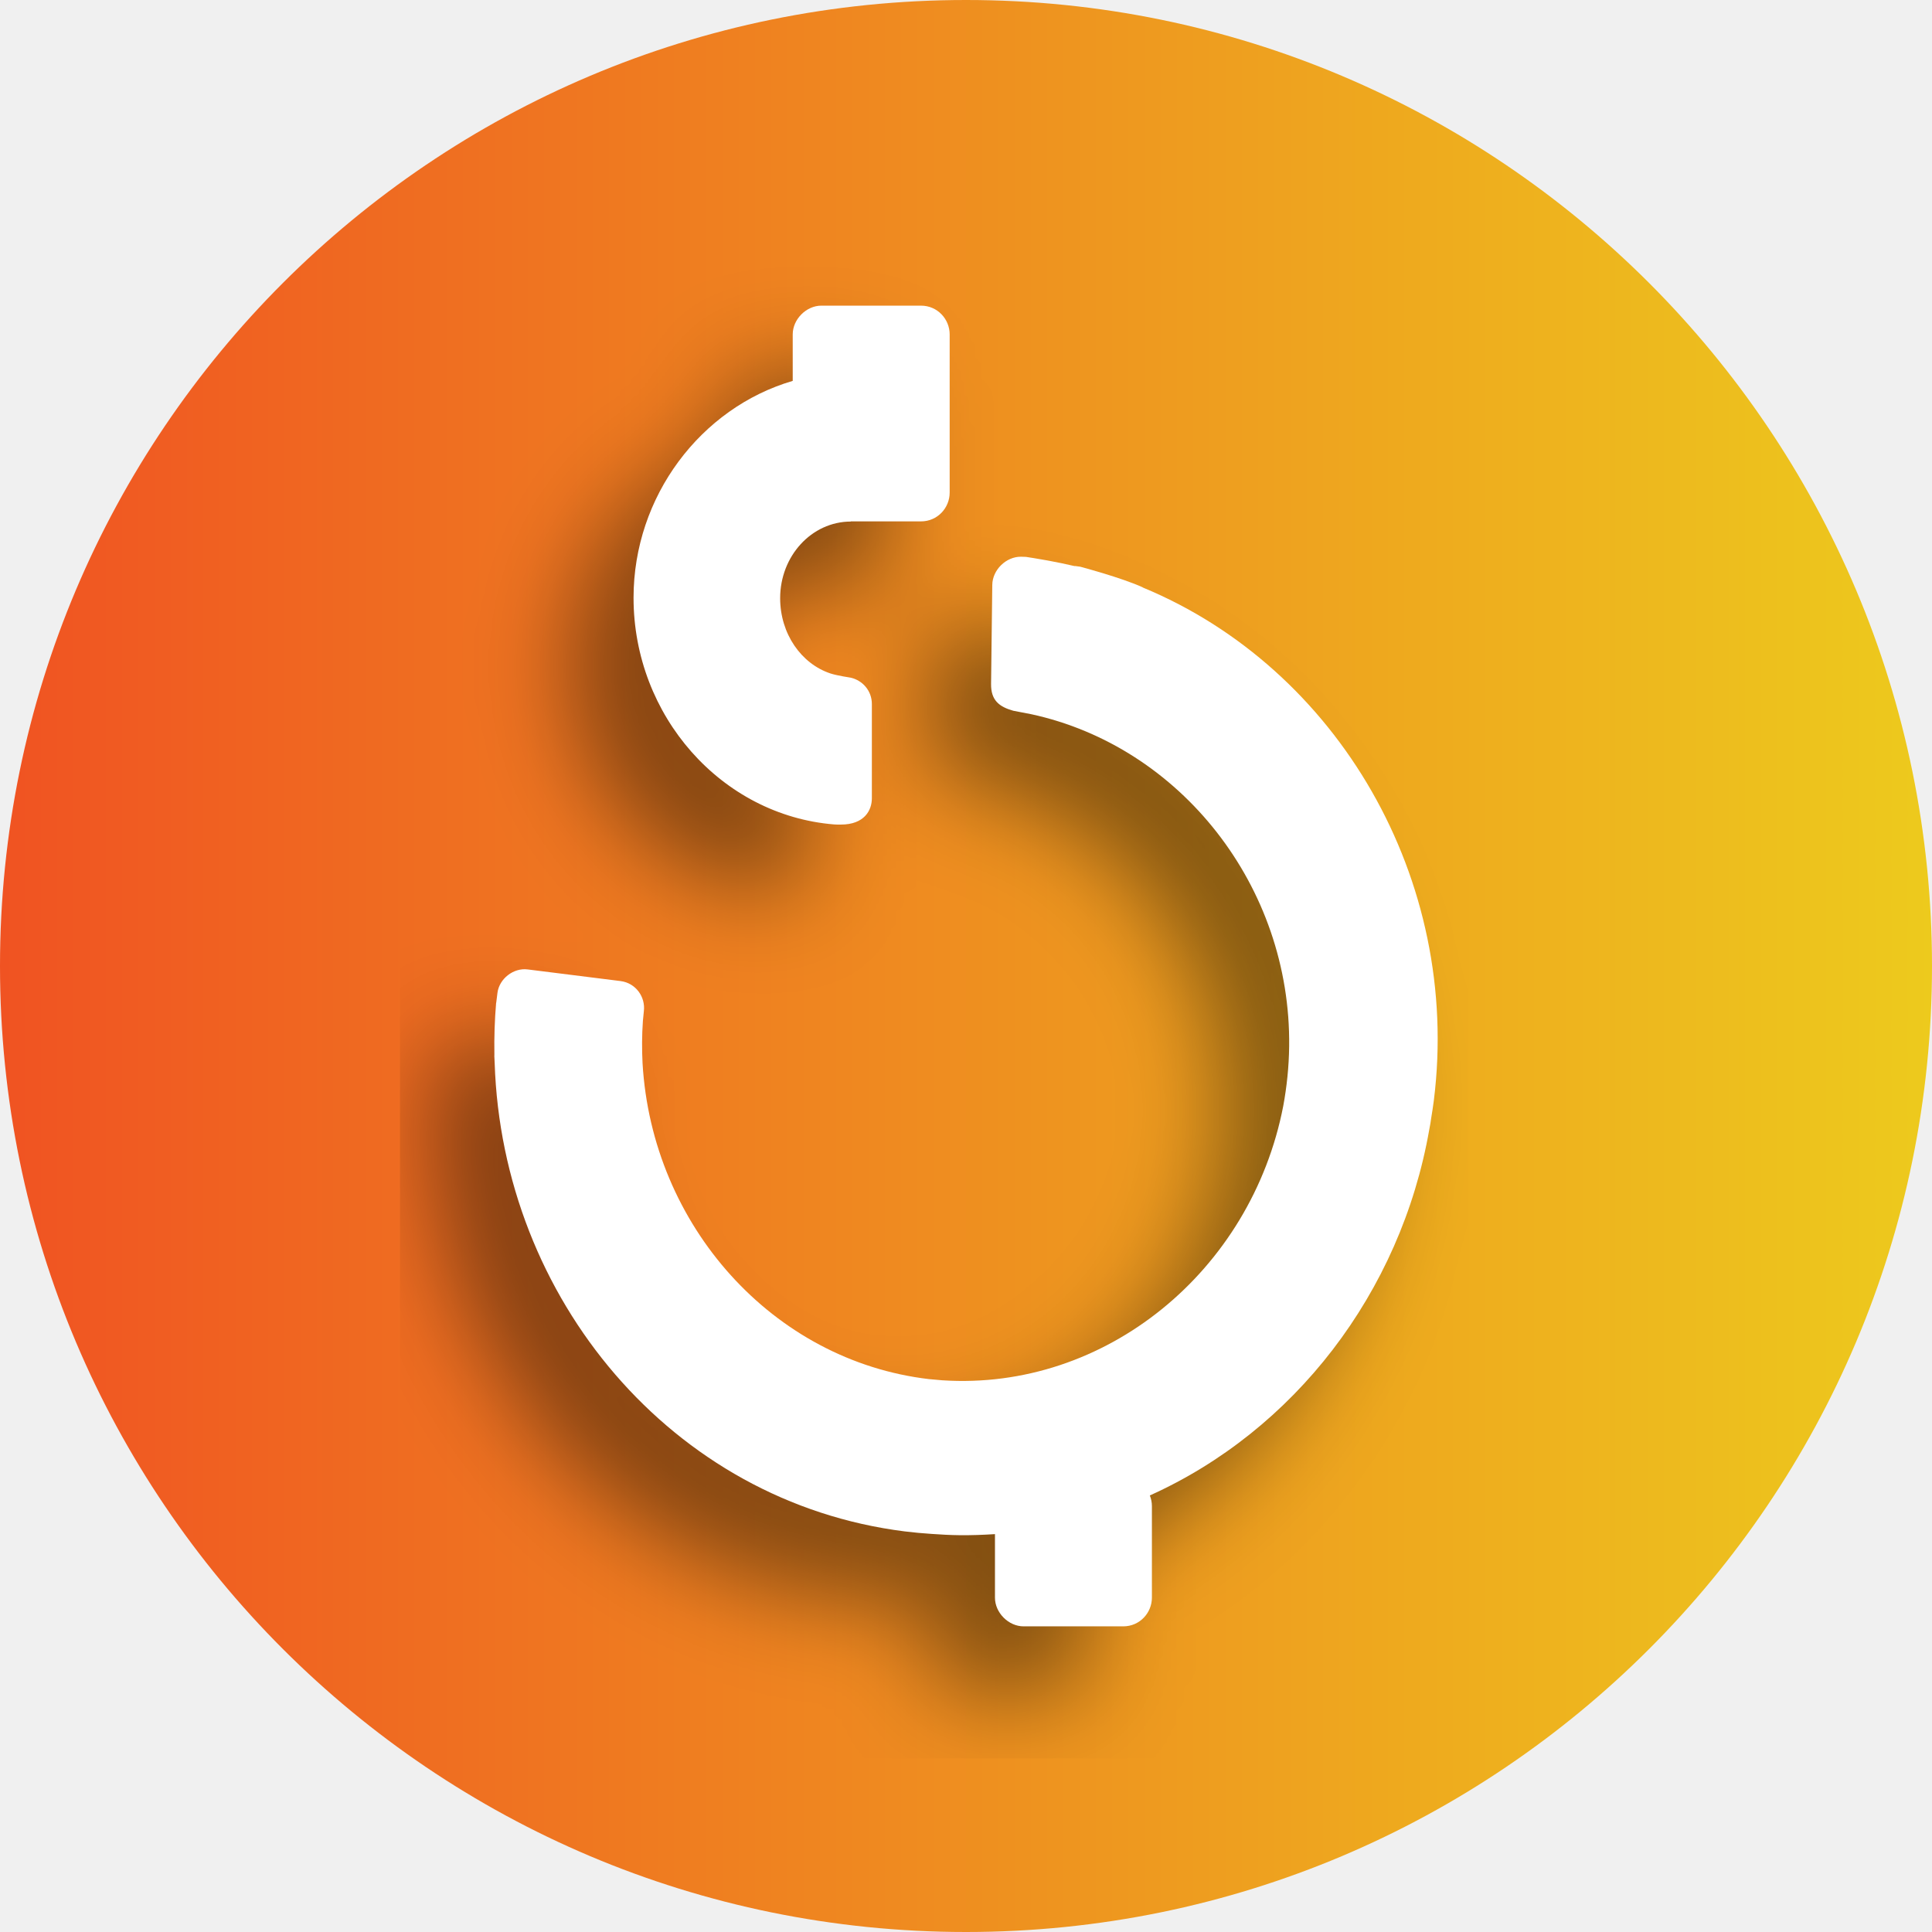
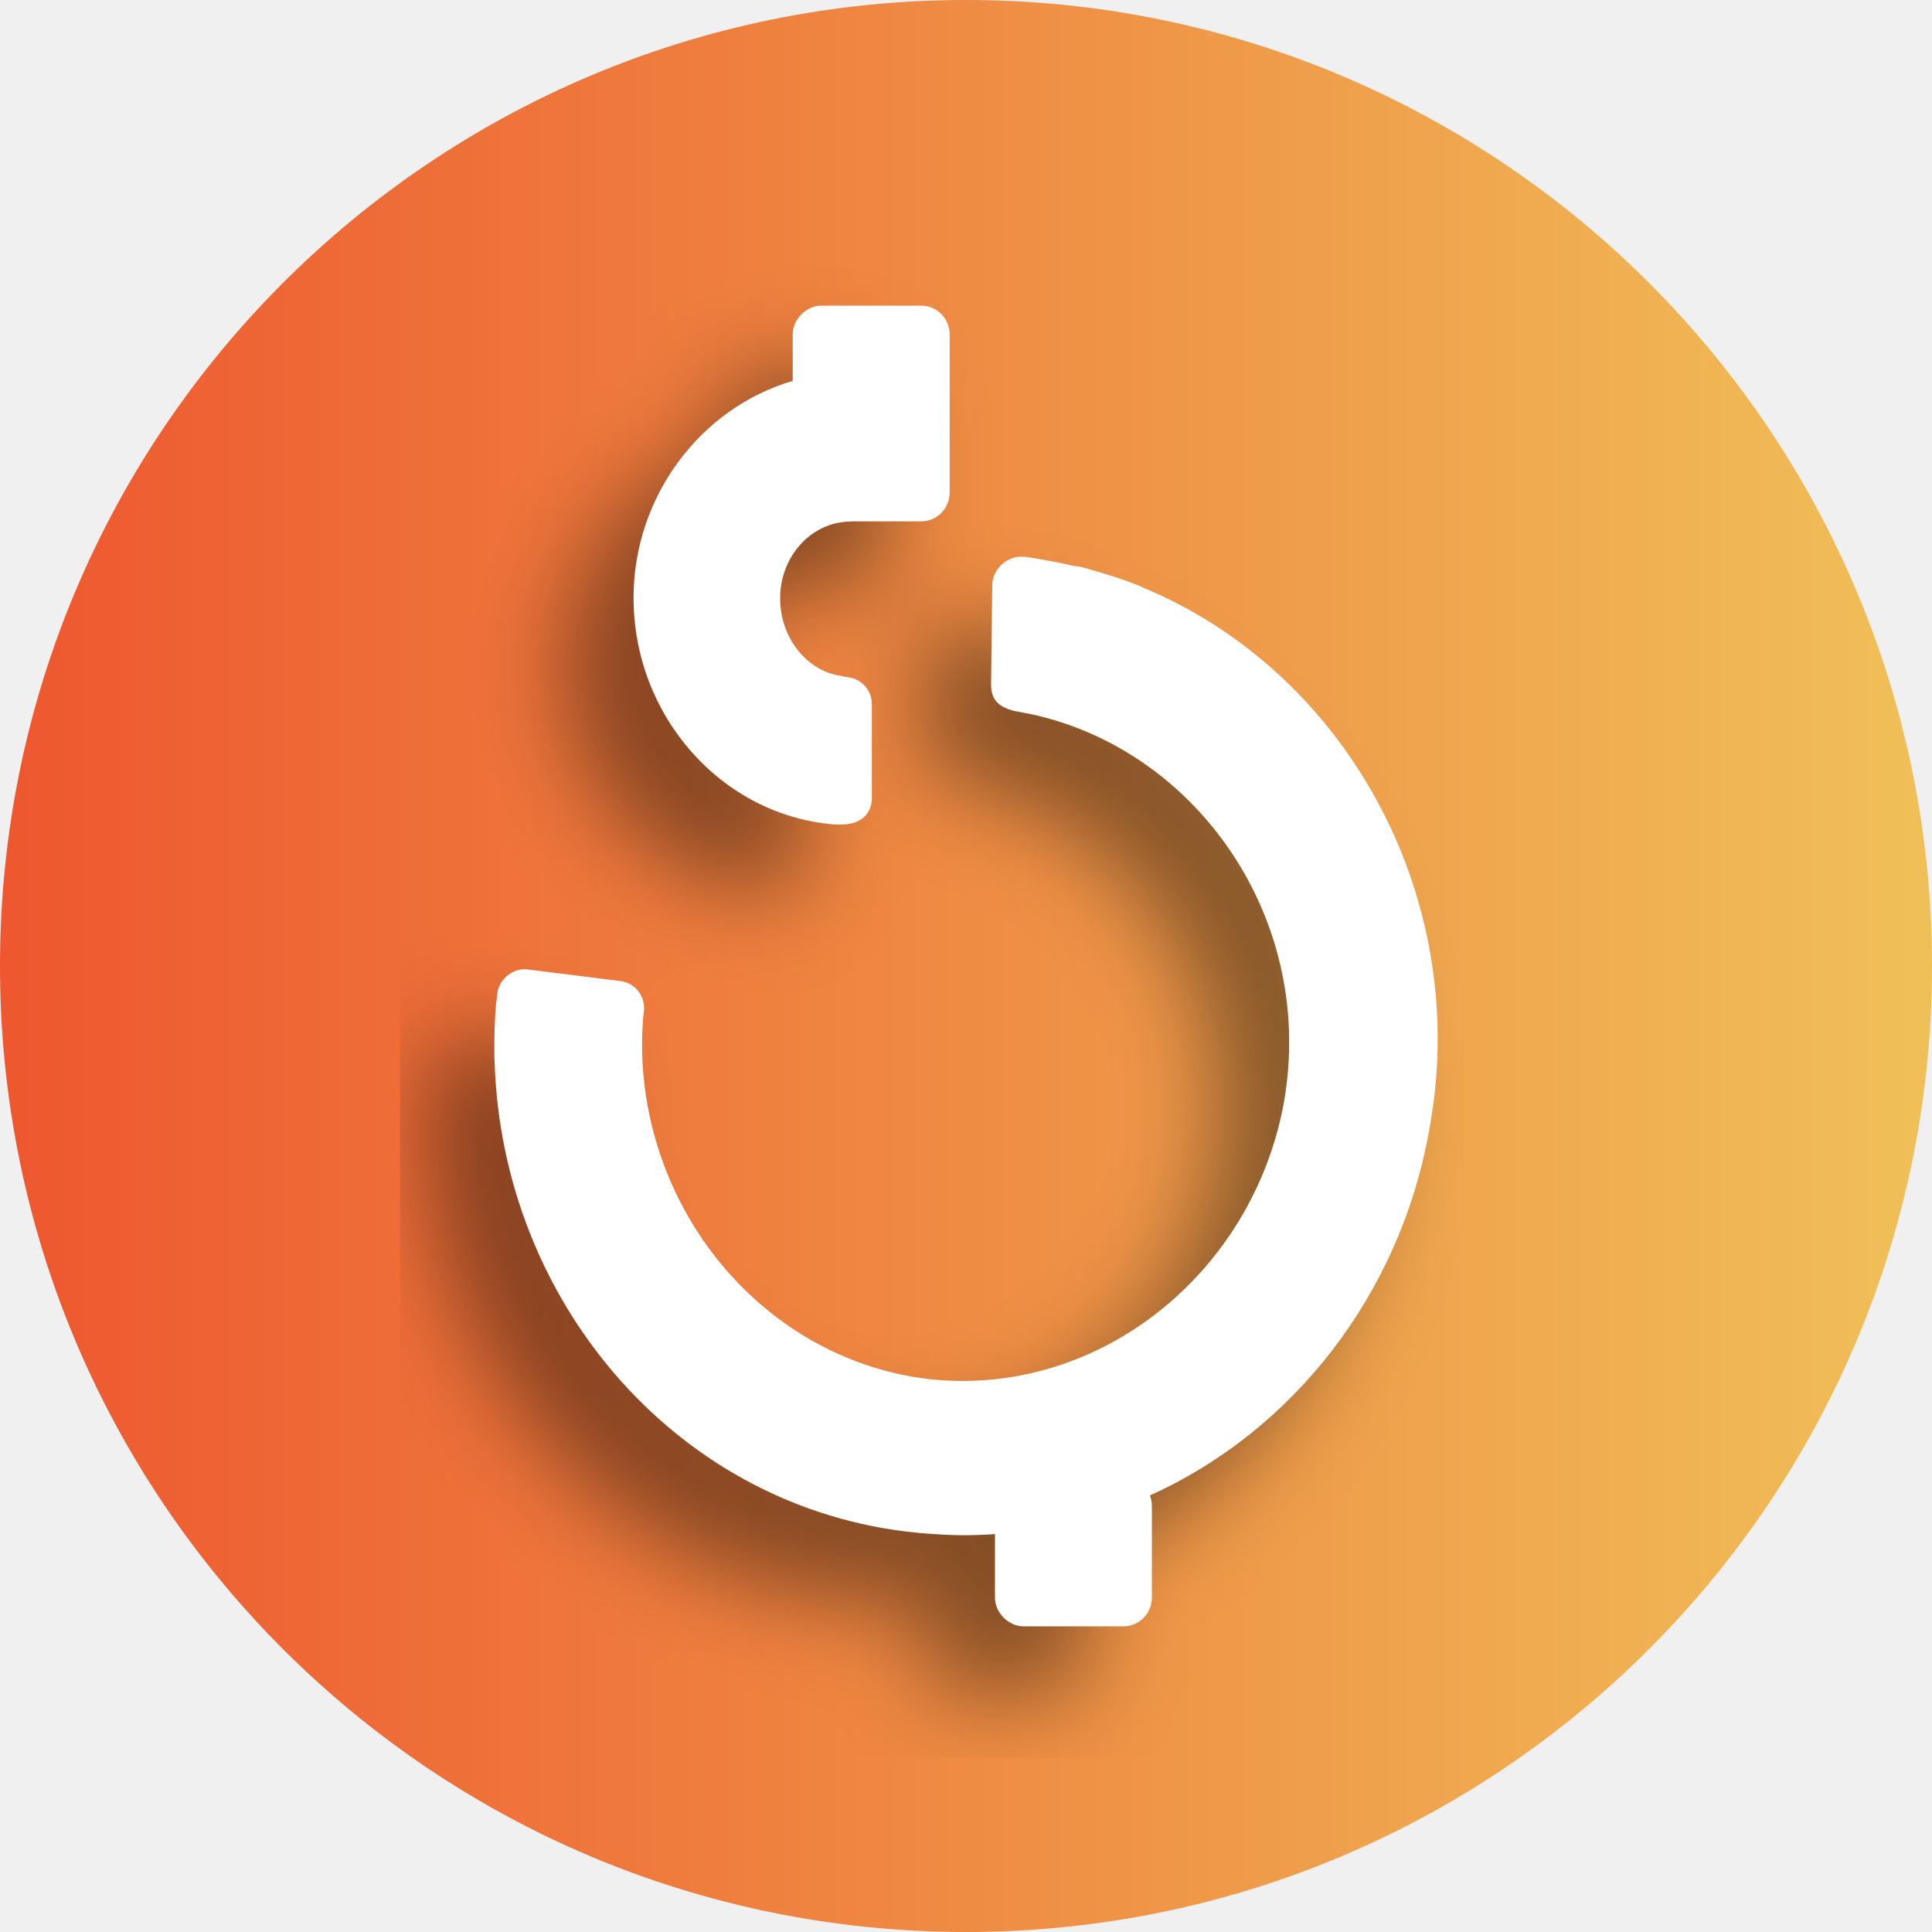
- <svg xmlns="http://www.w3.org/2000/svg" xmlns:xlink="http://www.w3.org/1999/xlink" width="512" height="512" viewBox="0 0 512 512" id="svg2" version="1.1">
-   <defs id="defs14">
-     <linearGradient id="linearGradient4195">
-       <stop id="stop4197" offset="0" style="stop-color:#f05322;stop-opacity:1" />
-       <stop id="stop4199" offset="1" style="stop-color:#edca1d;stop-opacity:1" />
+ <svg xmlns="http://www.w3.org/2000/svg" xmlns:xlink="http://www.w3.org/1999/xlink" width="512" height="512">
+   <defs>
+     <filter id="filter" style="color-interpolation-filters:sRGB;">
+       <feFlood result="flood" flood-color="rgb(0,0,0)" flood-opacity="0.45" />
+       <feComposite result="composite1" operator="in" in2="SourceGraphic" in="flood" />
+       <feGaussianBlur result="blur" stdDeviation="12.8" in="composite1" />
+       <feOffset result="offset" dy="17.9" dx="-17.9" />
+       <feComposite result="composite2" operator="over" in2="offset" in="SourceGraphic" />
+     </filter>
+     <linearGradient id="gradient">
+       <stop offset="0" style="stop-color:#ee572f" />
+       <stop offset="1" style="stop-color:#f0c058" />
    </linearGradient>
-     <filter id="filter4256" style="color-interpolation-filters:sRGB;">
-       <feFlood id="feFlood4258" result="flood" flood-color="rgb(0,0,0)" flood-opacity="0.451" />
-       <feComposite id="feComposite4260" result="composite1" operator="in" in2="SourceGraphic" in="flood" />
-       <feGaussianBlur id="feGaussianBlur4262" result="blur" stdDeviation="12.8" in="composite1" />
-       <feOffset id="feOffset4264" result="offset" dy="17.9" dx="-17.112" />
-       <feComposite id="feComposite4266" result="composite2" operator="over" in2="offset" in="SourceGraphic" />
-     </filter>
-     <linearGradient gradientTransform="translate(512,0)" gradientUnits="userSpaceOnUse" y2="256" x2="0" y1="256" x1="-512" id="linearGradient4276" xlink:href="#linearGradient4195" />
+     <linearGradient id="fill" gradientTransform="translate(512,0)" gradientUnits="userSpaceOnUse" y2="256" x2="0" y1="256" x1="-512" xlink:href="#gradient" />
  </defs>
-   <circle r="256" cy="256" cx="256" id="path4268" style="fill:url(#linearGradient4276);fill-opacity:1;fill-rule:nonzero;stroke:none;stroke-opacity:1" />
-   <path style="fill:#ffffff;filter:url(#filter4256)" d="m 217.677,81 c -3.998,0 -7.598,3.607 -7.598,7.614 l 0,12.324 c -24.38,7.142 -42.183,30.597 -42.183,57.477 0,31.306 23.307,57.623 53.124,60.067 0.337,0.038 1.055,0.038 1.822,0.038 6.192,0 8.211,-3.737 8.211,-6.972 l 0,-24.967 c 0,-3.558 -2.491,-6.267 -5.572,-6.983 0,0 -3.688,-0.558 -5.39,-1.12 -7.77,-2.573 -13.343,-10.539 -13.343,-19.948 0,-11.137 8.285,-20.286 18.732,-20.316 l 0,-0.042 18.593,0 c 4.398,0 7.598,-3.602 7.598,-7.613 l 0,-41.943 c 0,-4.006 -3.2,-7.614 -7.598,-7.614 z m 52.919,66.539 c -3.969,-0.047 -7.583,3.485 -7.631,7.463 l -0.322,26.238 c -0.051,4.374 2.168,6.061 5.873,7.112 l 4.777,0.921 c 39.552,8.568 68.868,45.626 68.347,88.033 -0.066,5.381 -0.614,10.651 -1.564,15.782 -8.459,43.737 -47.129,75.542 -90.368,72.704 -0.994,-0.073 -1.983,-0.16 -2.966,-0.266 -0.183,0 -0.368,-0.038 -0.548,-0.047 -41.357,-4.856 -73.426,-40.668 -75.913,-83.747 -0.183,-3.672 -0.173,-7.381 0.091,-11.119 l -0.002,0 0.258,-2.633 c 0.466,-3.738 -2.096,-7.475 -6.201,-7.99 l -24.622,-3.085 c -3.731,-0.467 -7.505,2.475 -7.974,6.214 l -0.328,2.627 -0.024,0 c -0.396,4.602 -0.532,9.172 -0.462,13.708 l -0.002,0.311 -0.015,0 c 0.015,0.65 0.065,1.292 0.091,1.938 2.007,62.266 46.89,116.395 108.714,124.14 2.384,0.296 4.761,0.508 7.131,0.663 2.428,0.178 4.873,0.304 7.346,0.336 3.162,0.033 6.29,-0.082 9.393,-0.286 l 0,16.832 c 0,4.01 3.596,7.613 7.598,7.613 l 26.401,0 c 4.398,0 7.593,-3.603 7.593,-7.613 l 0,-24.262 c 0,-0.982 -0.196,-1.93 -0.548,-2.816 38.104,-17.14 66.48,-53.568 74.07,-97.062 0.091,-0.525 0.202,-1.046 0.29,-1.572 0.073,-0.433 0.127,-0.871 0.193,-1.308 0.257,-1.584 0.517,-3.165 0.715,-4.771 7.304,-58.543 -25.522,-114.549 -77.144,-135.905 l 0,-0.038 c -2.821,-1.286 -6.961,-2.656 -10.479,-3.725 -0.293,-0.096 -0.589,-0.176 -0.887,-0.263 -2.348,-0.706 -4.317,-1.251 -5.223,-1.486 l -1.284,-0.173 c -0.088,0 -0.175,0.002 -0.264,0 -2.153,-0.51 -4.447,-0.981 -6.545,-1.367 -0.305,-0.058 -0.609,-0.113 -0.913,-0.169 -2.41,-0.434 -4.424,-0.756 -5.352,-0.889 z" id="path3443" />
+   <circle r="256" cy="256" cx="256" style="fill:url(#fill)" />
+   <path d="m 217.677,81 c -3.998,0 -7.598,3.607 -7.598,7.614 l 0,12.324 c -24.38,7.142 -42.183,30.597 -42.183,57.477 0,31.306 23.307,57.623 53.124,60.067 0.337,0.038 1.055,0.038 1.822,0.038 6.192,0 8.211,-3.737 8.211,-6.972 l 0,-24.967 c 0,-3.558 -2.491,-6.267 -5.572,-6.983 0,0 -3.688,-0.558 -5.39,-1.12 -7.77,-2.573 -13.343,-10.539 -13.343,-19.948 0,-11.137 8.285,-20.286 18.732,-20.316 l 0,-0.042 18.593,0 c 4.398,0 7.598,-3.602 7.598,-7.613 l 0,-41.943 c 0,-4.006 -3.2,-7.614 -7.598,-7.614 z m 52.919,66.539 c -3.969,-0.047 -7.583,3.485 -7.631,7.463 l -0.322,26.238 c -0.051,4.374 2.168,6.061 5.873,7.112 l 4.777,0.921 c 39.552,8.568 68.868,45.626 68.347,88.033 -0.066,5.381 -0.614,10.651 -1.564,15.782 -8.459,43.737 -47.129,75.542 -90.368,72.704 -0.994,-0.073 -1.983,-0.16 -2.966,-0.266 -0.183,0 -0.368,-0.038 -0.548,-0.047 -41.357,-4.856 -73.426,-40.668 -75.913,-83.747 -0.183,-3.672 -0.173,-7.381 0.091,-11.119 l -0.002,0 0.258,-2.633 c 0.466,-3.738 -2.096,-7.475 -6.201,-7.99 l -24.622,-3.085 c -3.731,-0.467 -7.505,2.475 -7.974,6.214 l -0.328,2.627 -0.024,0 c -0.396,4.602 -0.532,9.172 -0.462,13.708 l -0.002,0.311 -0.015,0 c 0.015,0.65 0.065,1.292 0.091,1.938 2.007,62.266 46.89,116.395 108.714,124.14 2.384,0.296 4.761,0.508 7.131,0.663 2.428,0.178 4.873,0.304 7.346,0.336 3.162,0.033 6.29,-0.082 9.393,-0.286 l 0,16.832 c 0,4.01 3.596,7.613 7.598,7.613 l 26.401,0 c 4.398,0 7.593,-3.603 7.593,-7.613 l 0,-24.262 c 0,-0.982 -0.196,-1.93 -0.548,-2.816 38.104,-17.14 66.48,-53.568 74.07,-97.062 0.091,-0.525 0.202,-1.046 0.29,-1.572 0.073,-0.433 0.127,-0.871 0.193,-1.308 0.257,-1.584 0.517,-3.165 0.715,-4.771 7.304,-58.543 -25.522,-114.549 -77.144,-135.905 l 0,-0.038 c -2.821,-1.286 -6.961,-2.656 -10.479,-3.725 -0.293,-0.096 -0.589,-0.176 -0.887,-0.263 -2.348,-0.706 -4.317,-1.251 -5.223,-1.486 l -1.284,-0.173 c -0.088,0 -0.175,0.002 -0.264,0 -2.153,-0.51 -4.447,-0.981 -6.545,-1.367 -0.305,-0.058 -0.609,-0.113 -0.913,-0.169 -2.41,-0.434 -4.424,-0.756 -5.352,-0.889 z" style="fill:#ffffff;filter:url(#filter)" />
</svg>
